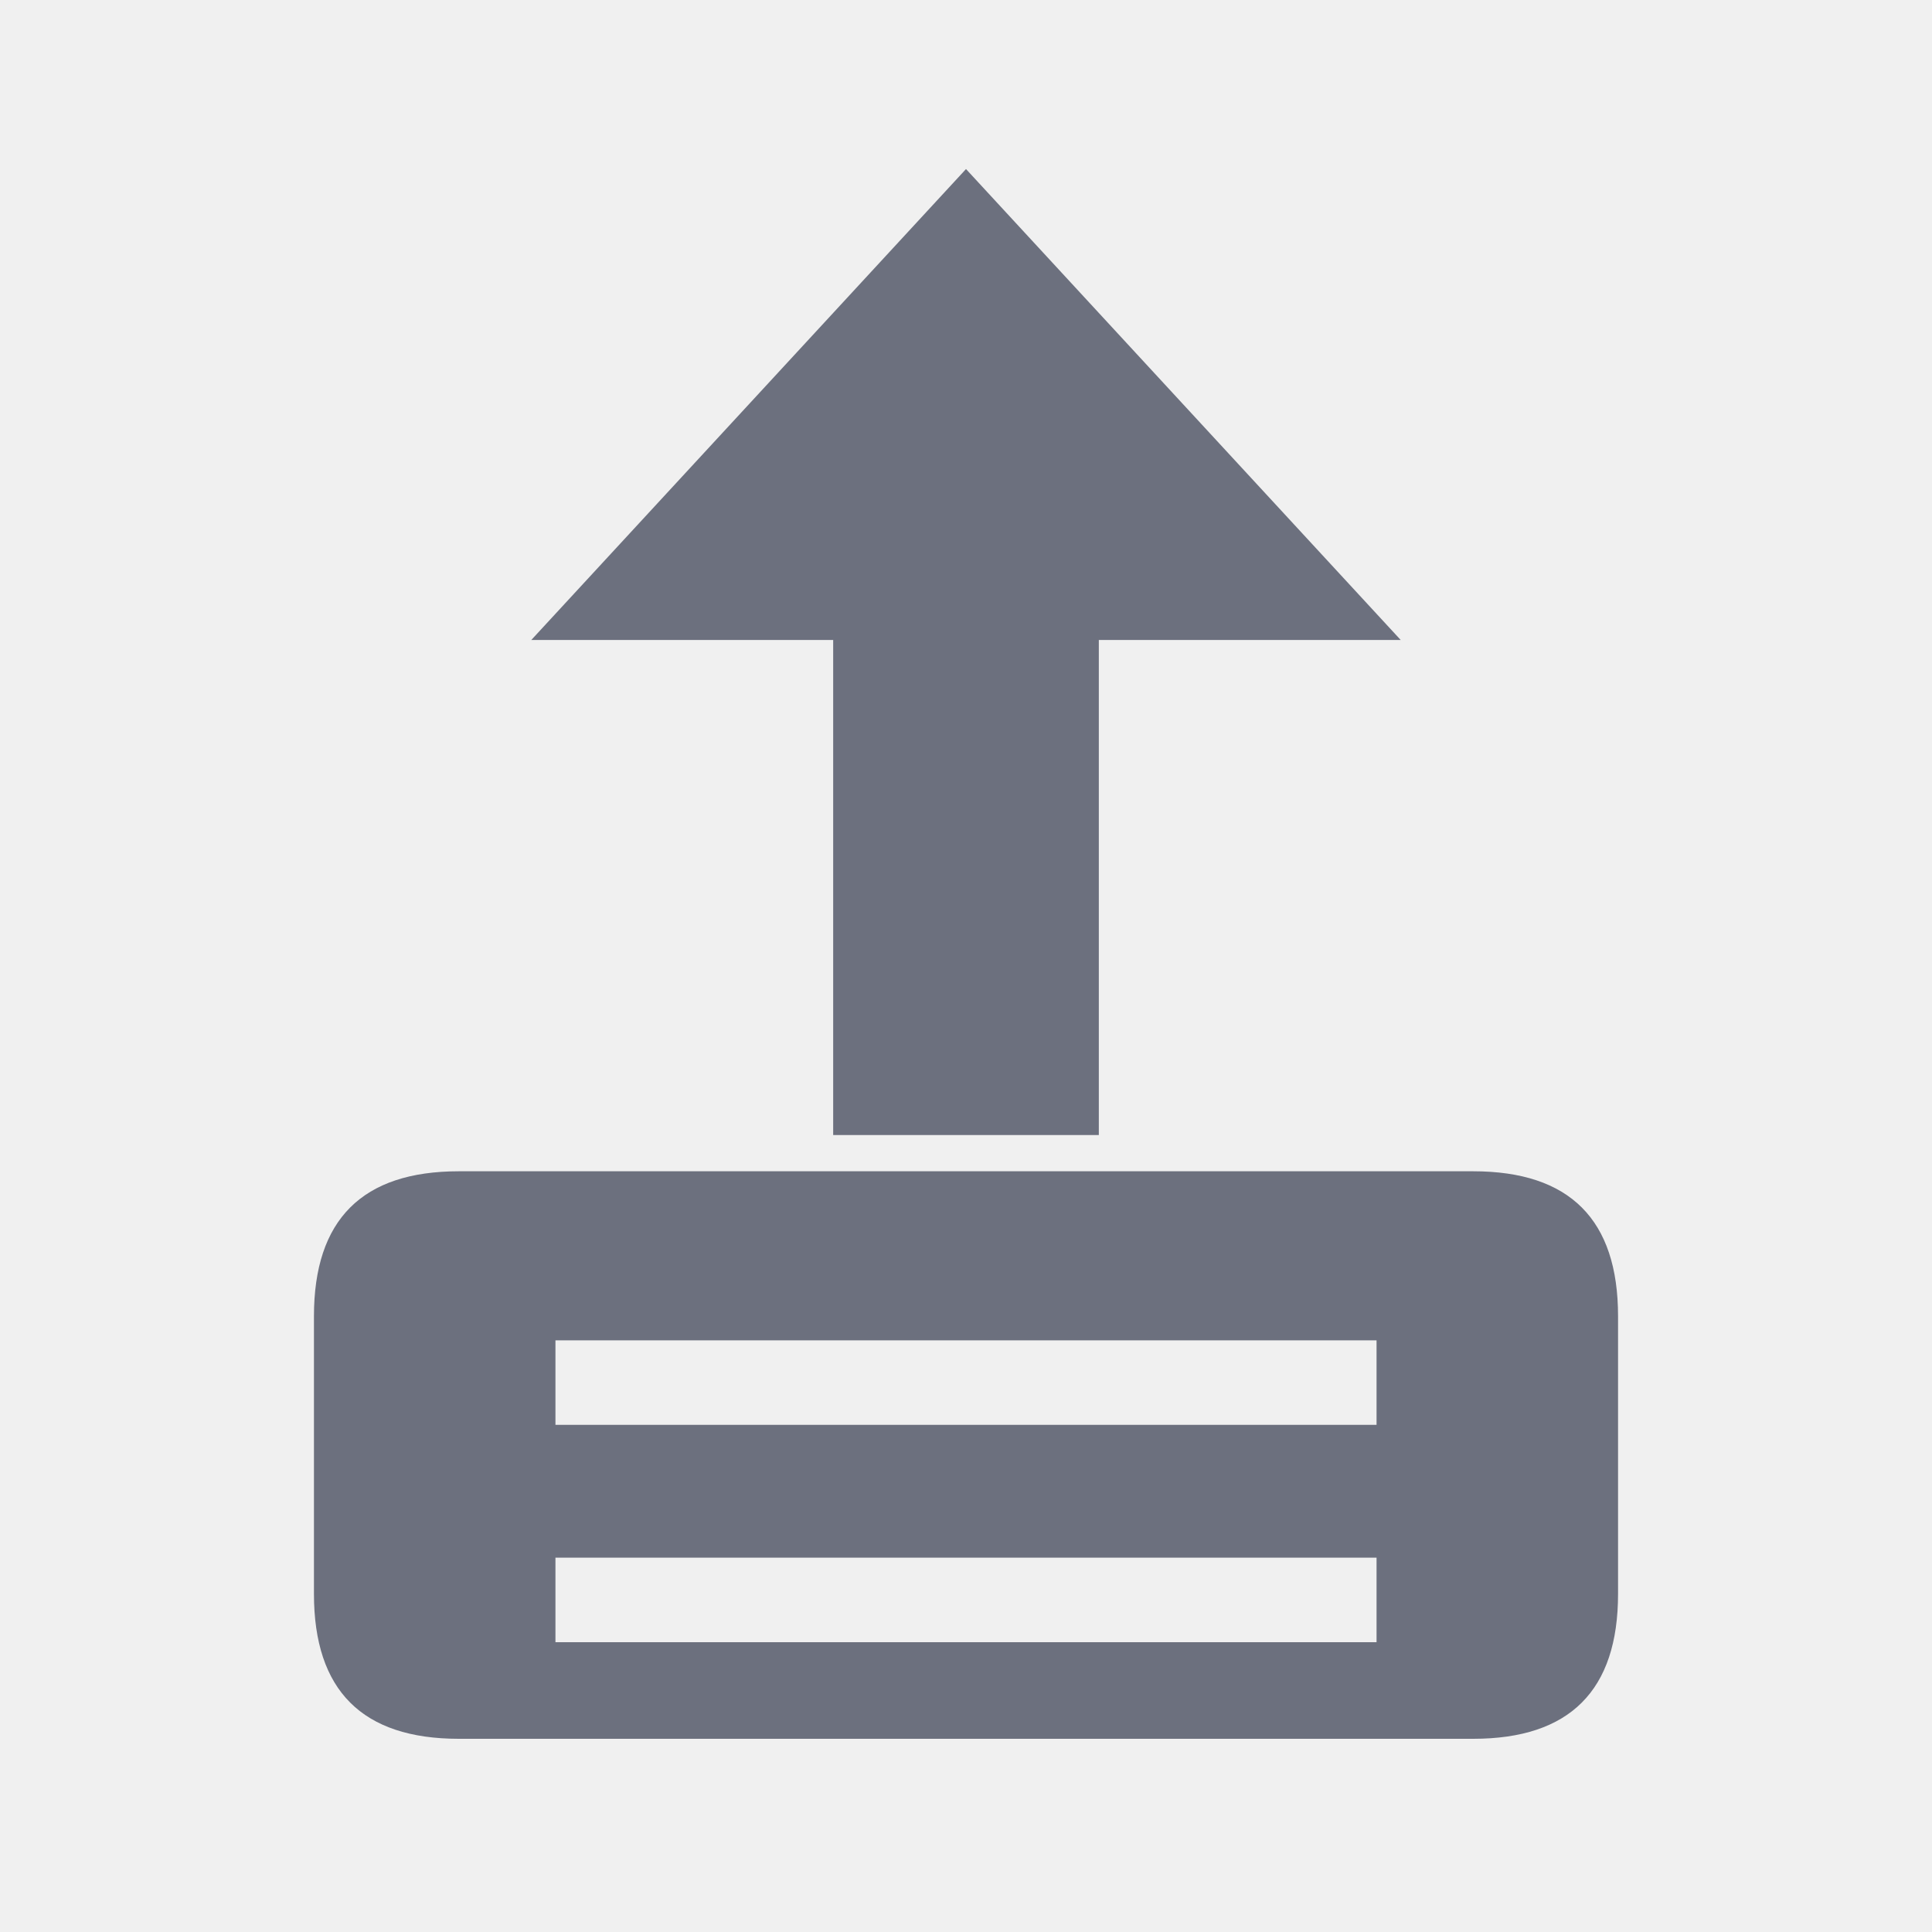
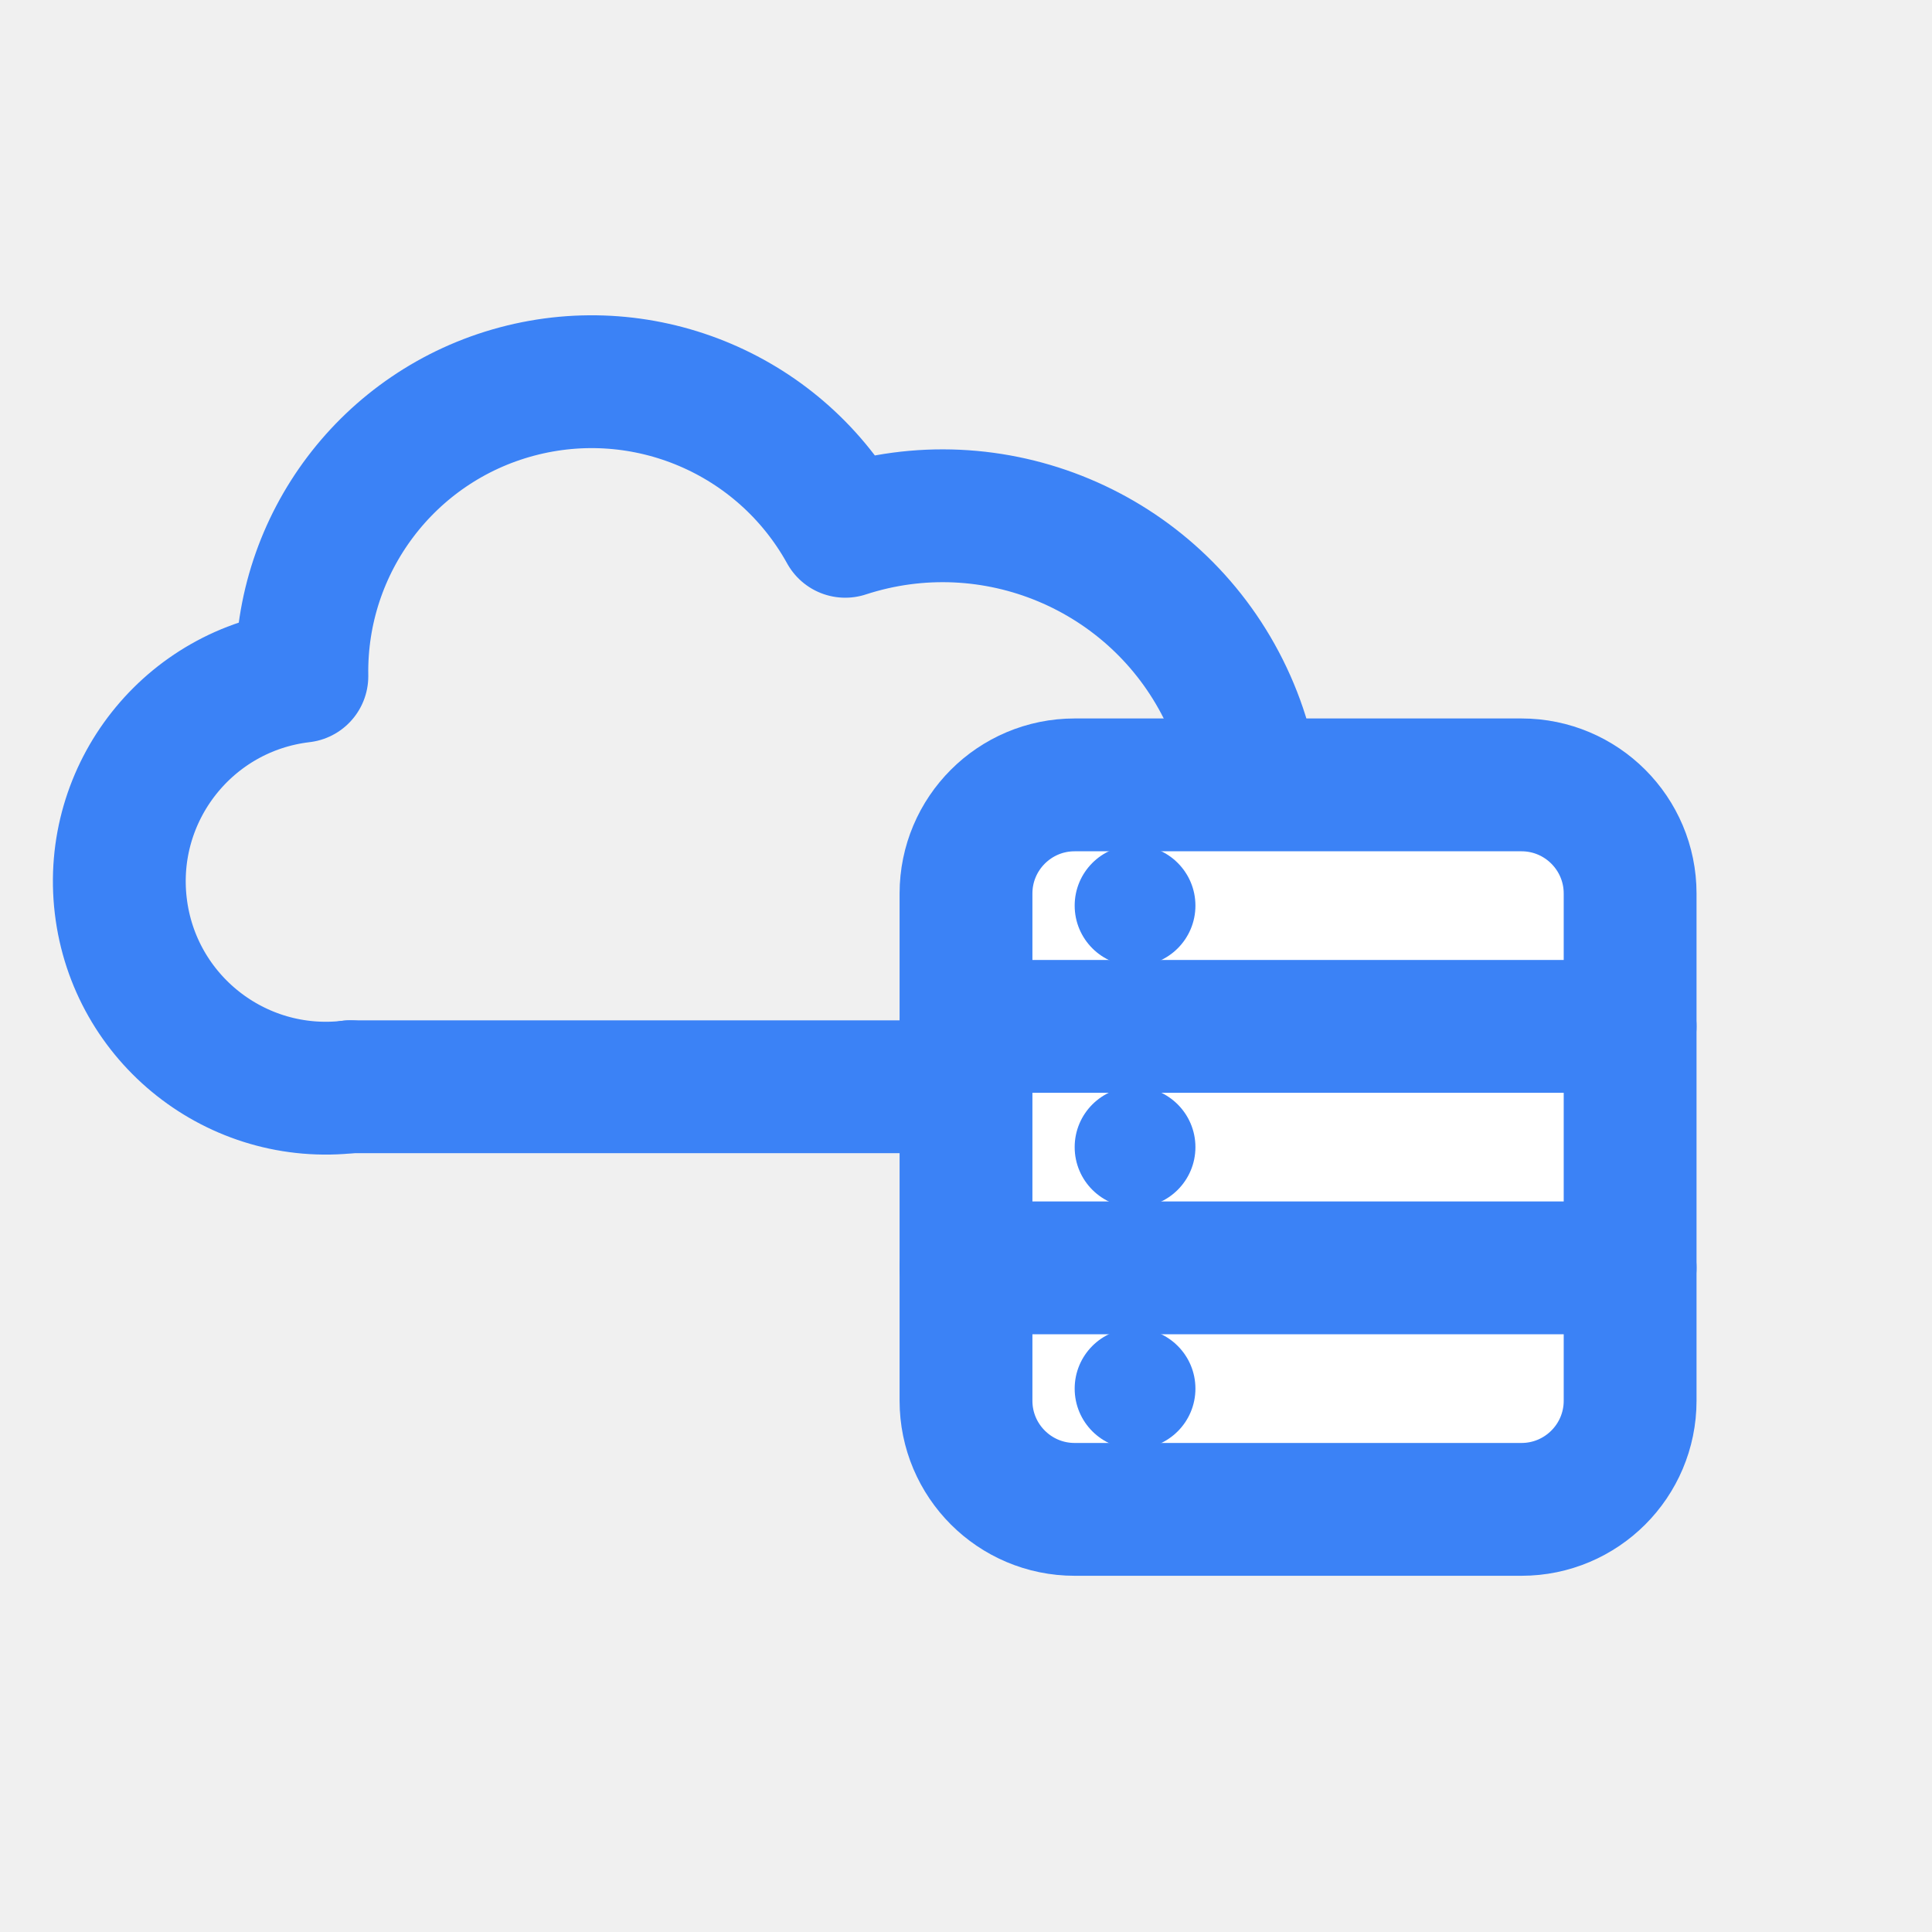
<svg xmlns="http://www.w3.org/2000/svg" width="16" height="16" viewBox="0 0 16 16" fill="none">
-   <path fill="#6C707E" d="M8 1.4L11.6 5.3H9.1V9.4H6.9V5.3H4.4L8 1.4Z" />
-   <path fill="#6C707E" d="M3.8 9.7H12.2Q13.4 9.7 13.4 10.9V13.2Q13.4 14.4 12.2 14.4H3.8Q2.6 14.4 2.6 13.2V10.9Q2.6 9.7 3.8 9.7ZM11.4 11.1H4.6V11.8H11.4V11.1ZM11.4 12.9H4.6V13.6H11.4V12.9Z" />
+   <g stroke="#3B82F6" stroke-width="1.1" fill="none" stroke-linecap="round" stroke-linejoin="round">
+     <path d="M2.9 9a1.7 1.7 0 0 1-0.4-3.4 2.4 2.4 0 0 1 4.5-1.2 2.6 2.6 0 0 1 2.3 4.6" />
+     <path d="M2.9 9h6.4" />
+   </g>
+   <g stroke="#3B82F6" stroke-width="1.1" fill="#FFFFFF" stroke-linecap="round" stroke-linejoin="round">
+     <rect x="8" y="6.5" width="5.5" height="6" rx="0.9" />
+     <path d="M8 8.5h5.5" />
+     <path d="M8 10.5h5.5" />
+     <circle cx="9.4" cy="7.5" r="0.5" fill="#3B82F6" stroke="none" />
+     <circle cx="9.4" cy="9.5" r="0.5" fill="#3B82F6" stroke="none" />
+     <circle cx="9.4" cy="11.5" r="0.5" fill="#3B82F6" stroke="none" />
+   </g>
</svg>
